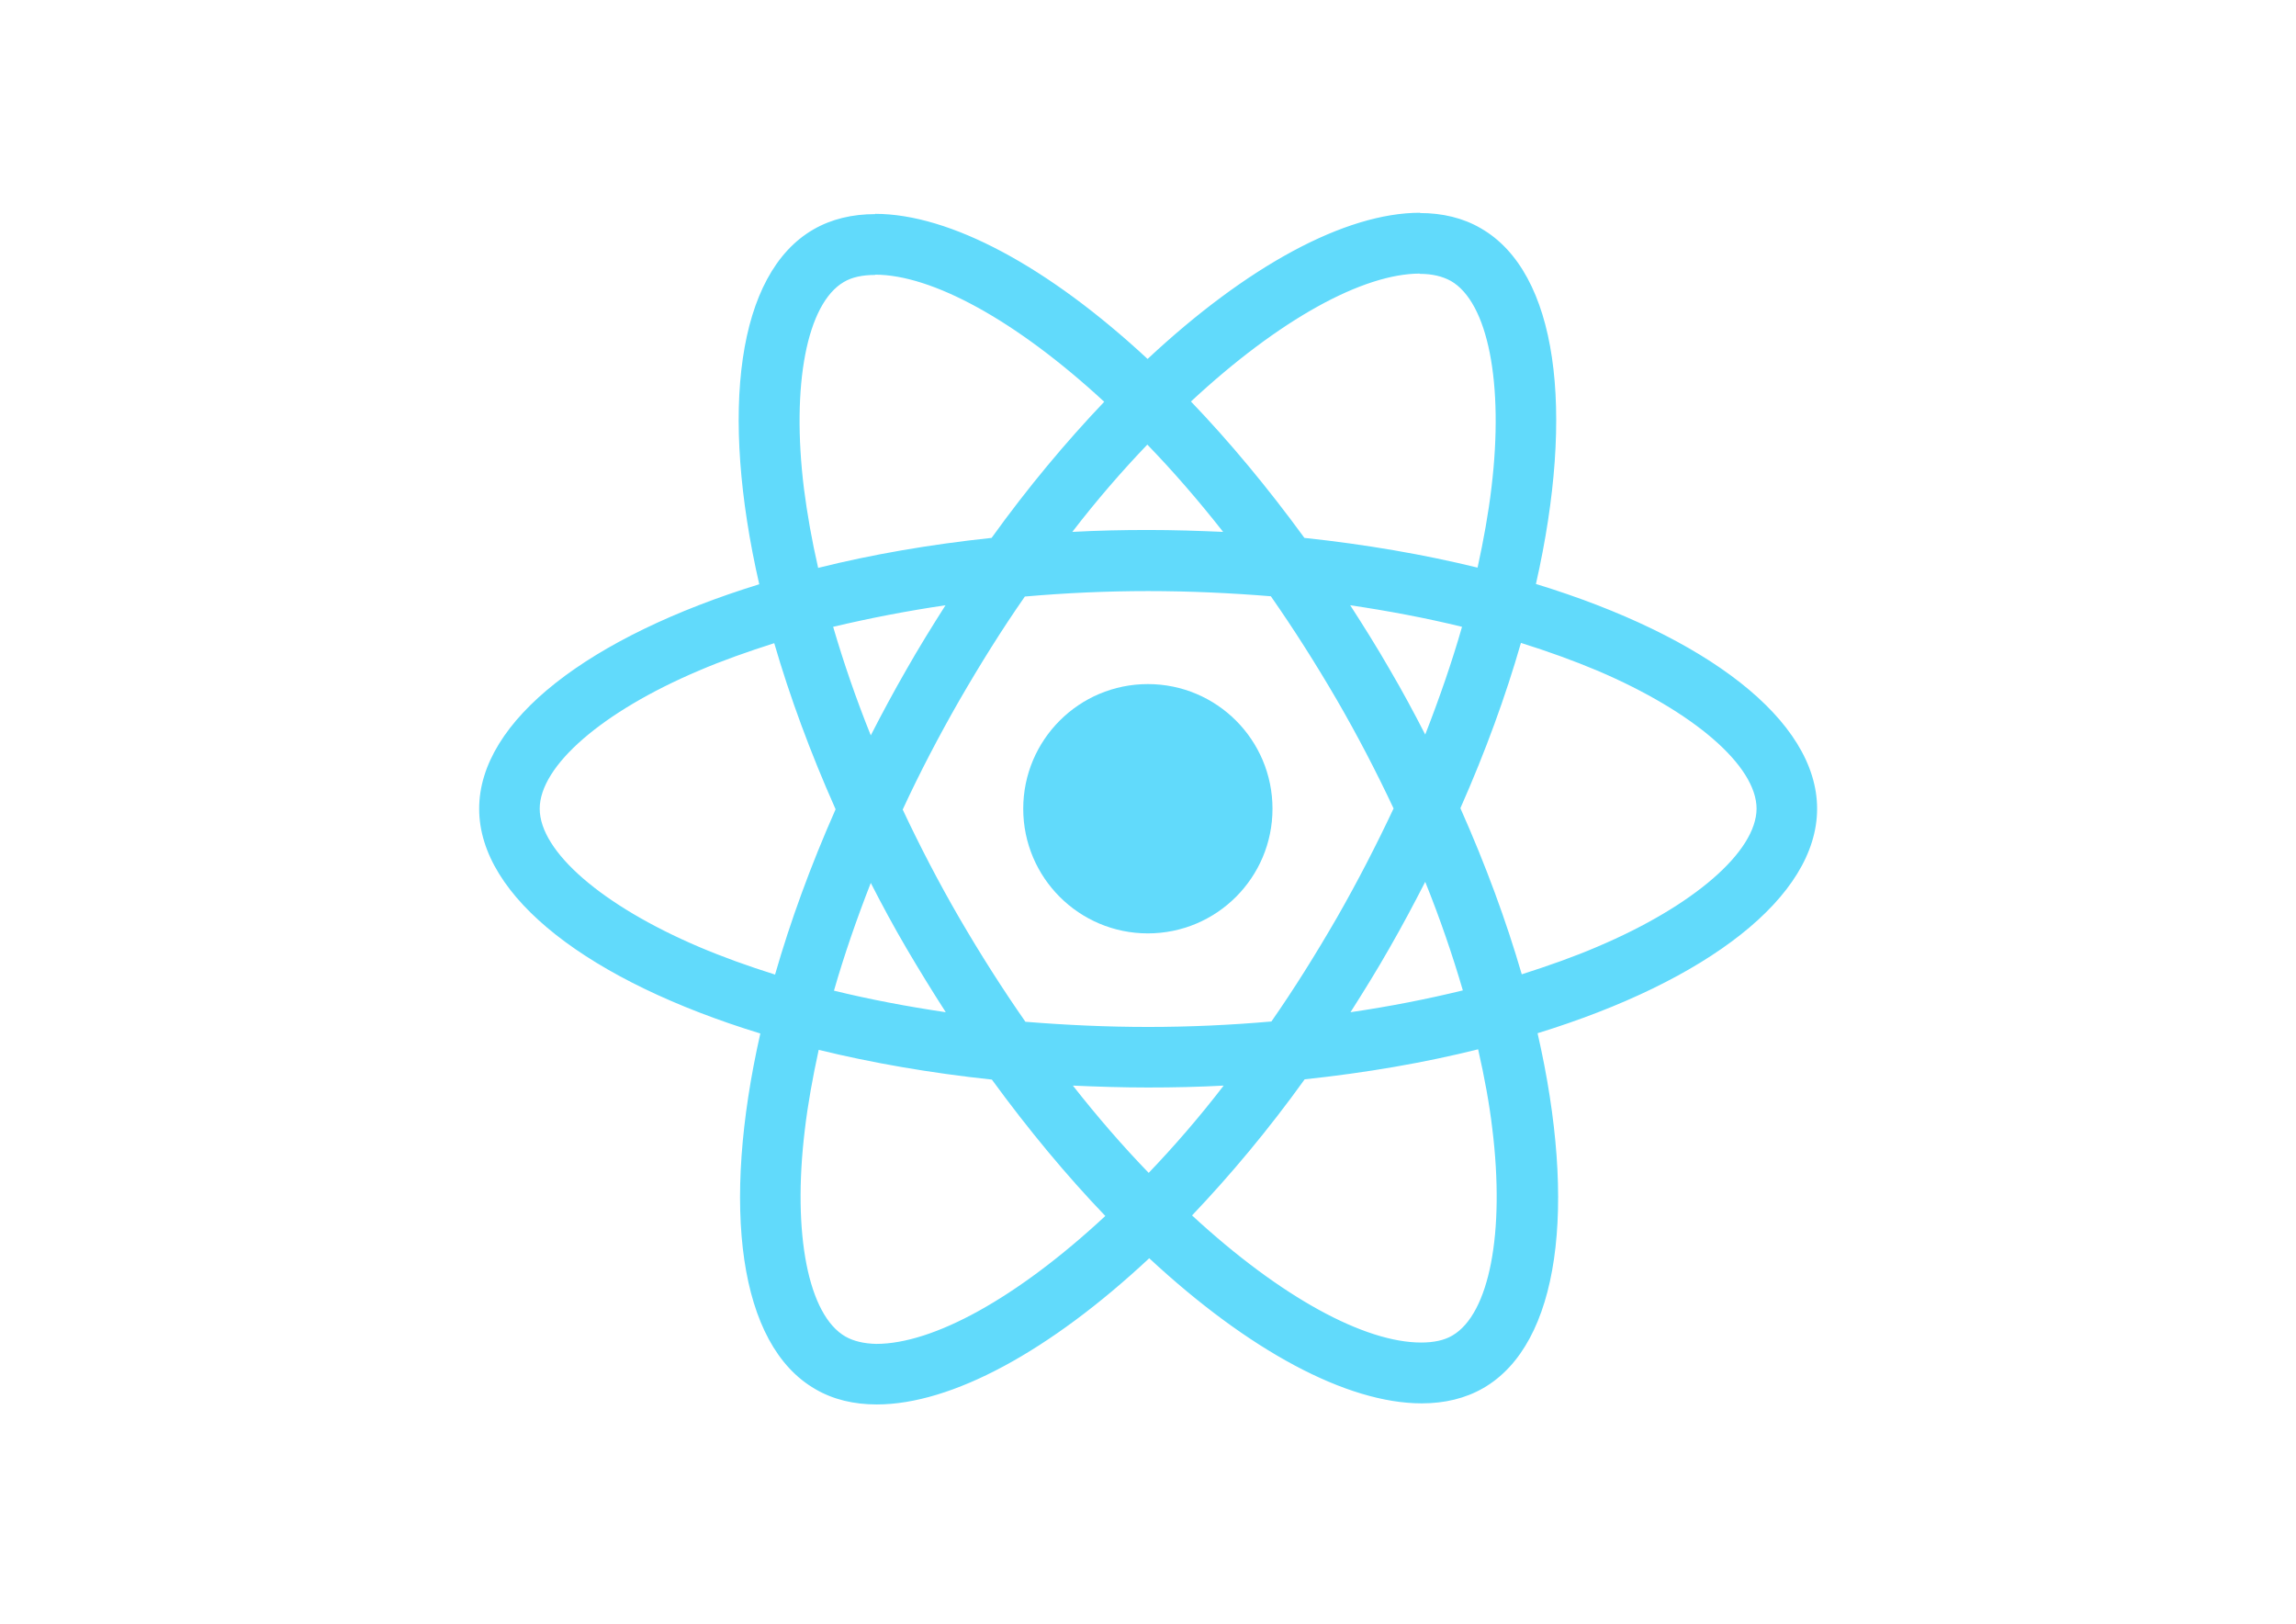
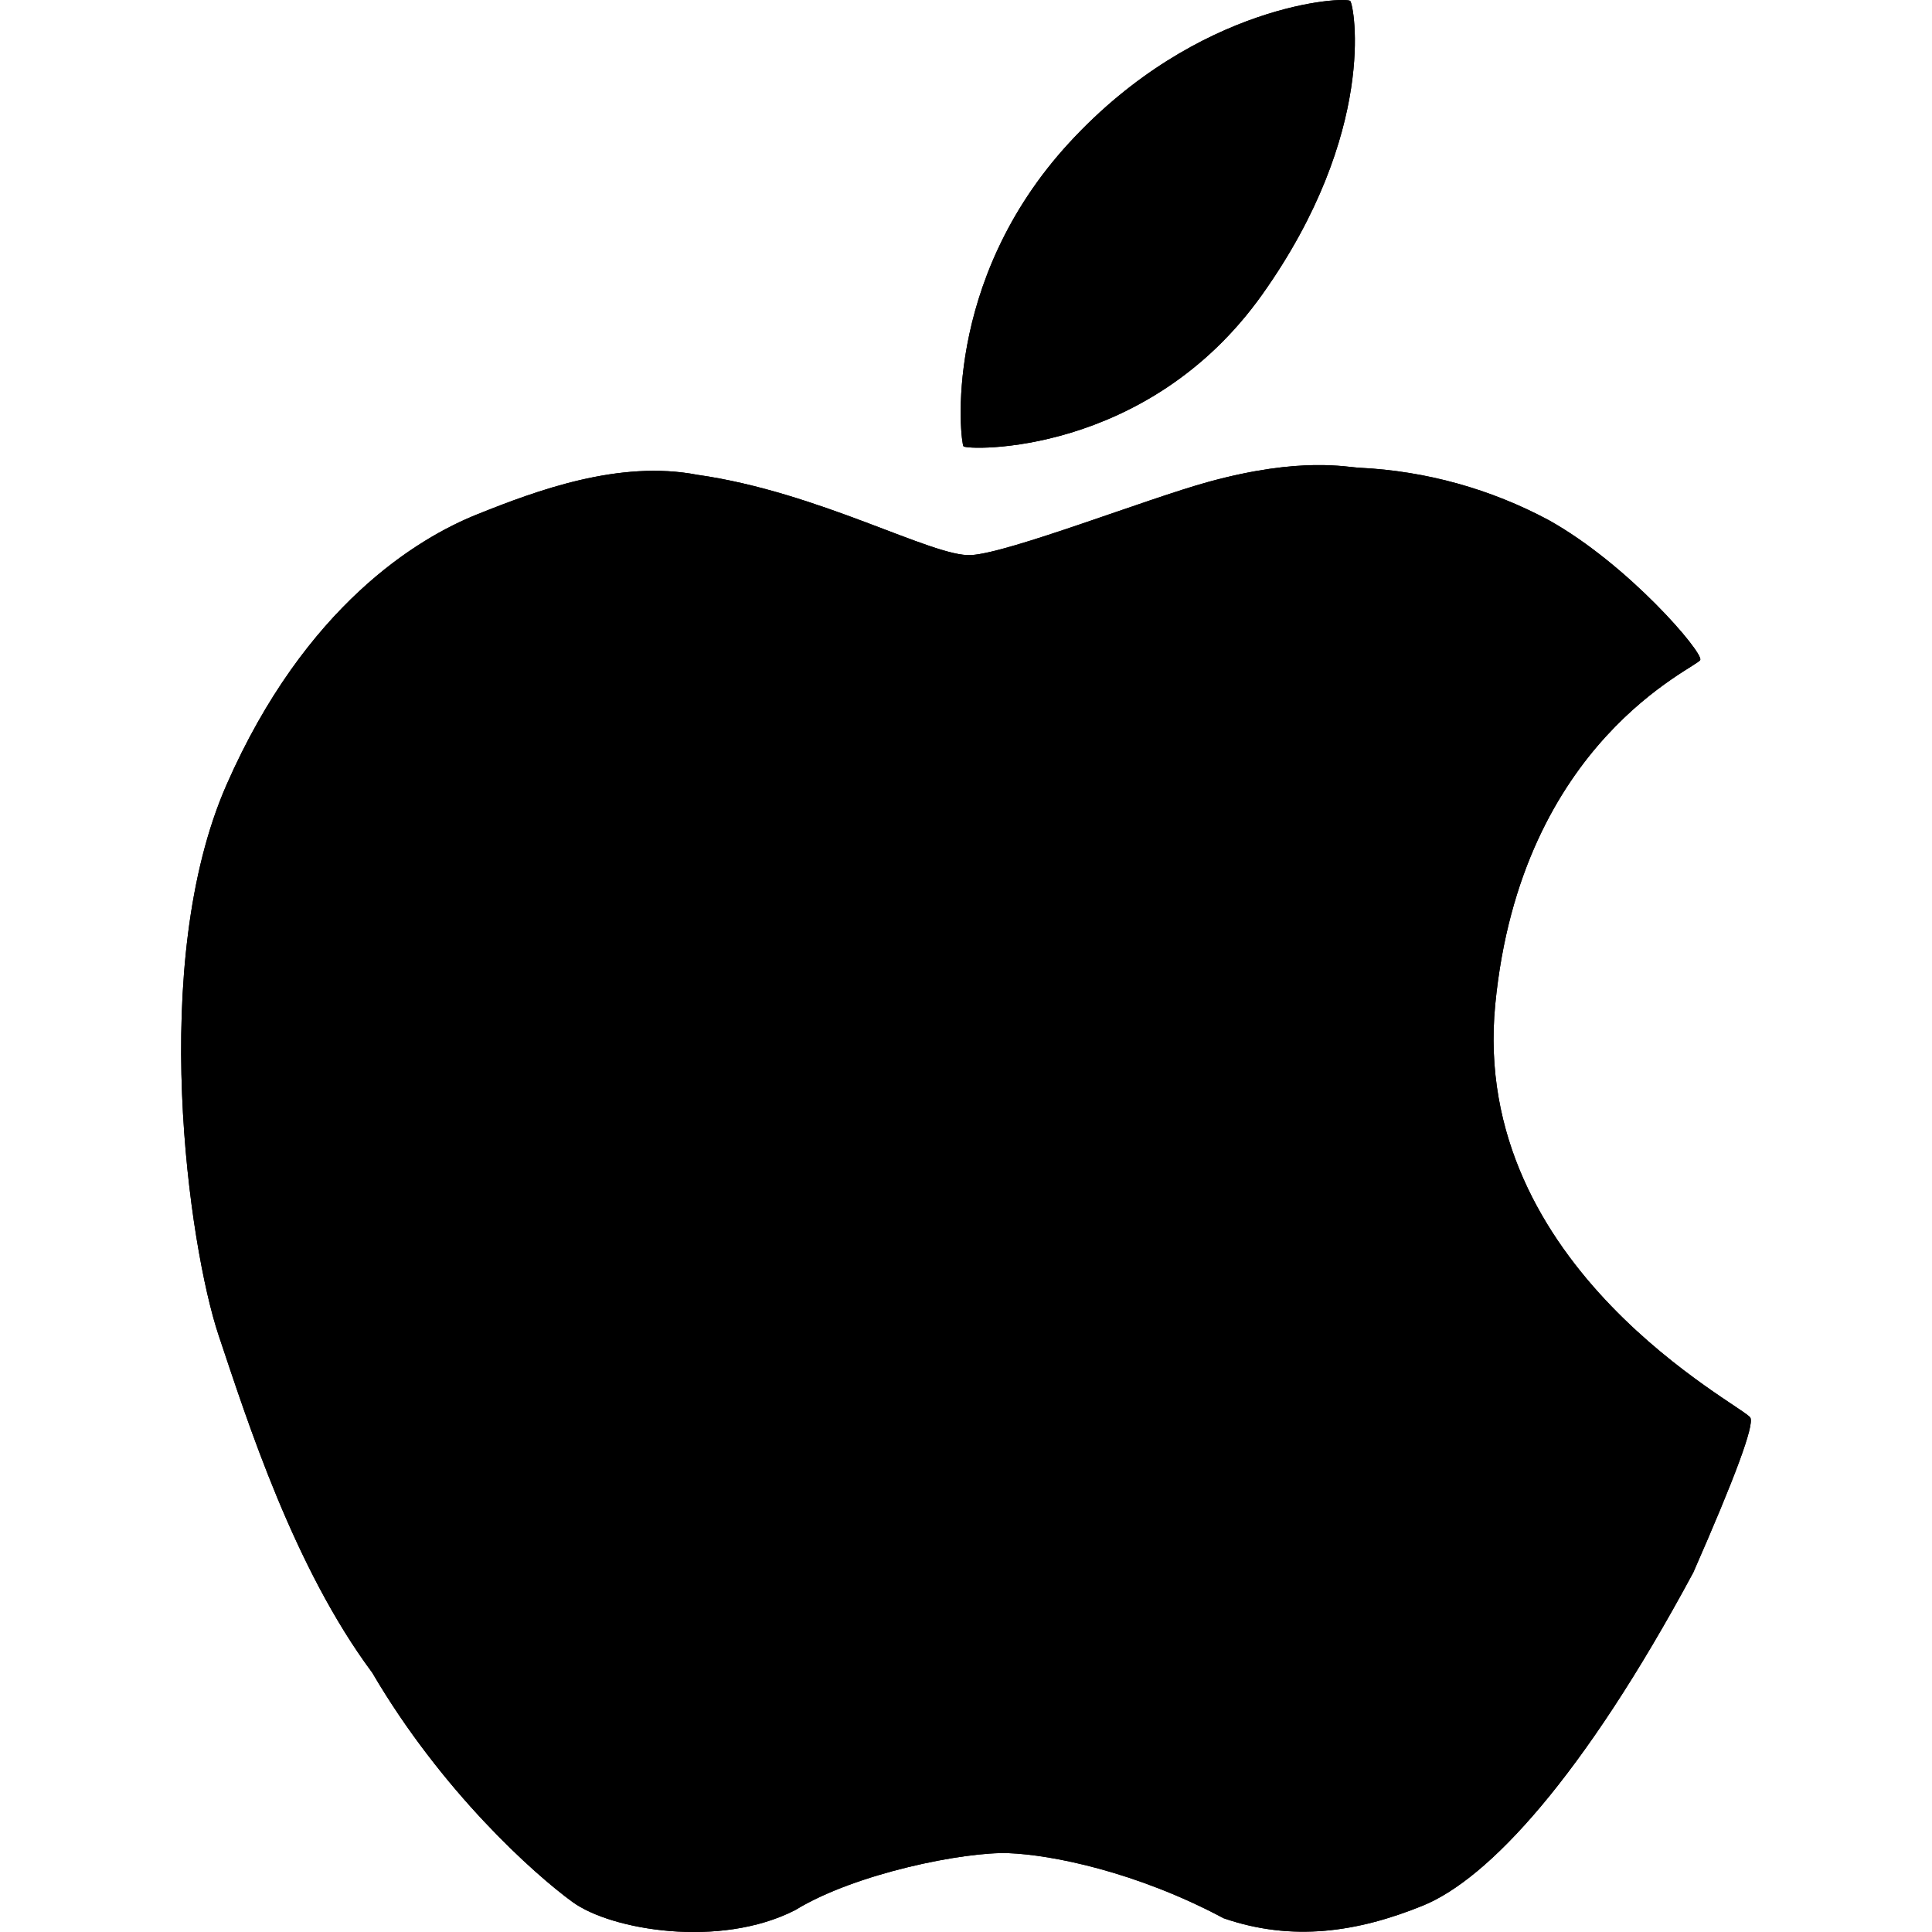
- <svg xmlns="http://www.w3.org/2000/svg" viewBox="0 0 841.9 595.3">
-   <g fill="#61DAFB">
-     <path d="M666.3 296.5c0-32.5-40.7-63.3-103.1-82.4 14.4-63.6 8-114.2-20.2-130.4-6.5-3.8-14.1-5.6-22.4-5.6v22.3c4.6 0 8.3.9 11.4 2.6 13.6 7.8 19.5 37.5 14.9 75.7-1.1 9.4-2.9 19.3-5.1 29.4-19.6-4.8-41-8.5-63.5-10.9-13.5-18.5-27.5-35.3-41.6-50 32.6-30.3 63.2-46.9 84-46.9V78c-27.5 0-63.5 19.6-99.9 53.6-36.4-33.8-72.4-53.2-99.9-53.2v22.3c20.7 0 51.4 16.5 84 46.6-14 14.7-28 31.4-41.3 49.9-22.6 2.4-44 6.1-63.6 11-2.3-10-4-19.7-5.2-29-4.7-38.2 1.1-67.9 14.6-75.8 3-1.8 6.9-2.6 11.5-2.6V78.5c-8.4 0-16 1.8-22.6 5.6-28.1 16.2-34.4 66.7-19.9 130.1-62.2 19.2-102.7 49.9-102.7 82.3 0 32.5 40.7 63.3 103.1 82.4-14.4 63.6-8 114.2 20.2 130.4 6.5 3.8 14.1 5.6 22.5 5.6 27.5 0 63.5-19.6 99.9-53.6 36.4 33.8 72.4 53.2 99.9 53.2 8.4 0 16-1.8 22.6-5.6 28.1-16.2 34.4-66.7 19.9-130.1 62-19.1 102.5-49.9 102.5-82.3zm-130.2-66.7c-3.7 12.9-8.3 26.2-13.5 39.5-4.1-8-8.4-16-13.1-24-4.6-8-9.5-15.8-14.4-23.4 14.2 2.1 27.9 4.7 41 7.9zm-45.8 106.5c-7.8 13.5-15.8 26.3-24.1 38.2-14.9 1.3-30 2-45.2 2-15.1 0-30.2-.7-45-1.9-8.3-11.9-16.4-24.6-24.2-38-7.6-13.1-14.5-26.4-20.8-39.8 6.2-13.4 13.2-26.8 20.7-39.9 7.8-13.5 15.8-26.3 24.1-38.2 14.9-1.3 30-2 45.2-2 15.1 0 30.2.7 45 1.9 8.3 11.9 16.4 24.6 24.2 38 7.6 13.1 14.5 26.4 20.8 39.8-6.3 13.4-13.2 26.8-20.7 39.9zm32.3-13c5.4 13.4 10 26.8 13.8 39.8-13.1 3.2-26.9 5.9-41.2 8 4.9-7.7 9.8-15.6 14.4-23.7 4.6-8 8.9-16.1 13-24.1zM421.2 430c-9.3-9.6-18.6-20.3-27.8-32 9 .4 18.2.7 27.5.7 9.4 0 18.7-.2 27.8-.7-9 11.7-18.3 22.4-27.5 32zm-74.4-58.9c-14.2-2.1-27.9-4.7-41-7.9 3.7-12.9 8.3-26.2 13.5-39.5 4.1 8 8.4 16 13.1 24 4.7 8 9.5 15.8 14.4 23.4zM420.7 163c9.3 9.6 18.6 20.3 27.8 32-9-.4-18.2-.7-27.5-.7-9.4 0-18.7.2-27.8.7 9-11.7 18.3-22.4 27.5-32zm-74 58.9c-4.9 7.7-9.8 15.6-14.4 23.7-4.6 8-8.9 16-13 24-5.4-13.4-10-26.8-13.8-39.8 13.1-3.1 26.9-5.8 41.2-7.9zm-90.5 125.2c-35.4-15.1-58.3-34.9-58.3-50.6 0-15.7 22.9-35.6 58.3-50.6 8.6-3.7 18-7 27.7-10.1 5.7 19.6 13.2 40 22.5 60.9-9.2 20.8-16.6 41.1-22.2 60.6-9.9-3.1-19.3-6.5-28-10.2zM310 490c-13.6-7.8-19.5-37.5-14.9-75.7 1.1-9.4 2.9-19.3 5.1-29.4 19.6 4.8 41 8.5 63.5 10.9 13.5 18.5 27.5 35.3 41.6 50-32.6 30.3-63.2 46.9-84 46.9-4.5-.1-8.3-1-11.3-2.7zm237.2-76.2c4.7 38.2-1.1 67.9-14.6 75.8-3 1.8-6.9 2.6-11.5 2.6-20.7 0-51.4-16.5-84-46.6 14-14.7 28-31.4 41.3-49.9 22.6-2.4 44-6.1 63.6-11 2.3 10.1 4.1 19.8 5.2 29.1zm38.5-66.7c-8.6 3.7-18 7-27.7 10.1-5.7-19.6-13.2-40-22.5-60.9 9.2-20.8 16.6-41.1 22.2-60.6 9.9 3.1 19.3 6.5 28.1 10.2 35.4 15.1 58.3 34.9 58.3 50.6-.1 15.7-23 35.6-58.4 50.6zM320.8 78.4z" />
-     <circle cx="420.9" cy="296.5" r="45.7" />
-     <path d="M520.5 78.1z" />
-   </g>
+ <svg xmlns="http://www.w3.org/2000/svg" stroke="currentColor" fill="currentColor" stroke-width="0" viewBox="0 0 16 16" height="1em" width="1em">
+   <path d="M11.182.008C11.148-.03 9.923.023 8.857 1.18c-1.066 1.156-.902 2.482-.878 2.516.024.034 1.52.087 2.475-1.258.955-1.345.762-2.391.728-2.43Zm3.314 11.733c-.048-.096-2.325-1.234-2.113-3.422.212-2.189 1.675-2.789 1.698-2.854.023-.065-.597-.79-1.254-1.157a3.692 3.692 0 0 0-1.563-.434c-.108-.003-.483-.095-1.254.116-.508.139-1.653.589-1.968.607-.316.018-1.256-.522-2.267-.665-.647-.125-1.333.131-1.824.328-.49.196-1.422.754-2.074 2.237-.652 1.482-.311 3.83-.067 4.56.244.729.625 1.924 1.273 2.796.576.984 1.34 1.667 1.659 1.899.319.232 1.219.386 1.843.067.502-.308 1.408-.485 1.766-.472.357.013 1.061.154 1.782.539.571.197 1.111.115 1.652-.105.541-.221 1.324-1.059 2.238-2.758.347-.79.505-1.217.473-1.282Z" />
+   <path d="M11.182.008C11.148-.03 9.923.023 8.857 1.18c-1.066 1.156-.902 2.482-.878 2.516.024.034 1.52.087 2.475-1.258.955-1.345.762-2.391.728-2.43Zm3.314 11.733c-.048-.096-2.325-1.234-2.113-3.422.212-2.189 1.675-2.789 1.698-2.854.023-.065-.597-.79-1.254-1.157a3.692 3.692 0 0 0-1.563-.434c-.108-.003-.483-.095-1.254.116-.508.139-1.653.589-1.968.607-.316.018-1.256-.522-2.267-.665-.647-.125-1.333.131-1.824.328-.49.196-1.422.754-2.074 2.237-.652 1.482-.311 3.83-.067 4.56.244.729.625 1.924 1.273 2.796.576.984 1.34 1.667 1.659 1.899.319.232 1.219.386 1.843.067.502-.308 1.408-.485 1.766-.472.357.013 1.061.154 1.782.539.571.197 1.111.115 1.652-.105.541-.221 1.324-1.059 2.238-2.758.347-.79.505-1.217.473-1.282Z" />
</svg>
